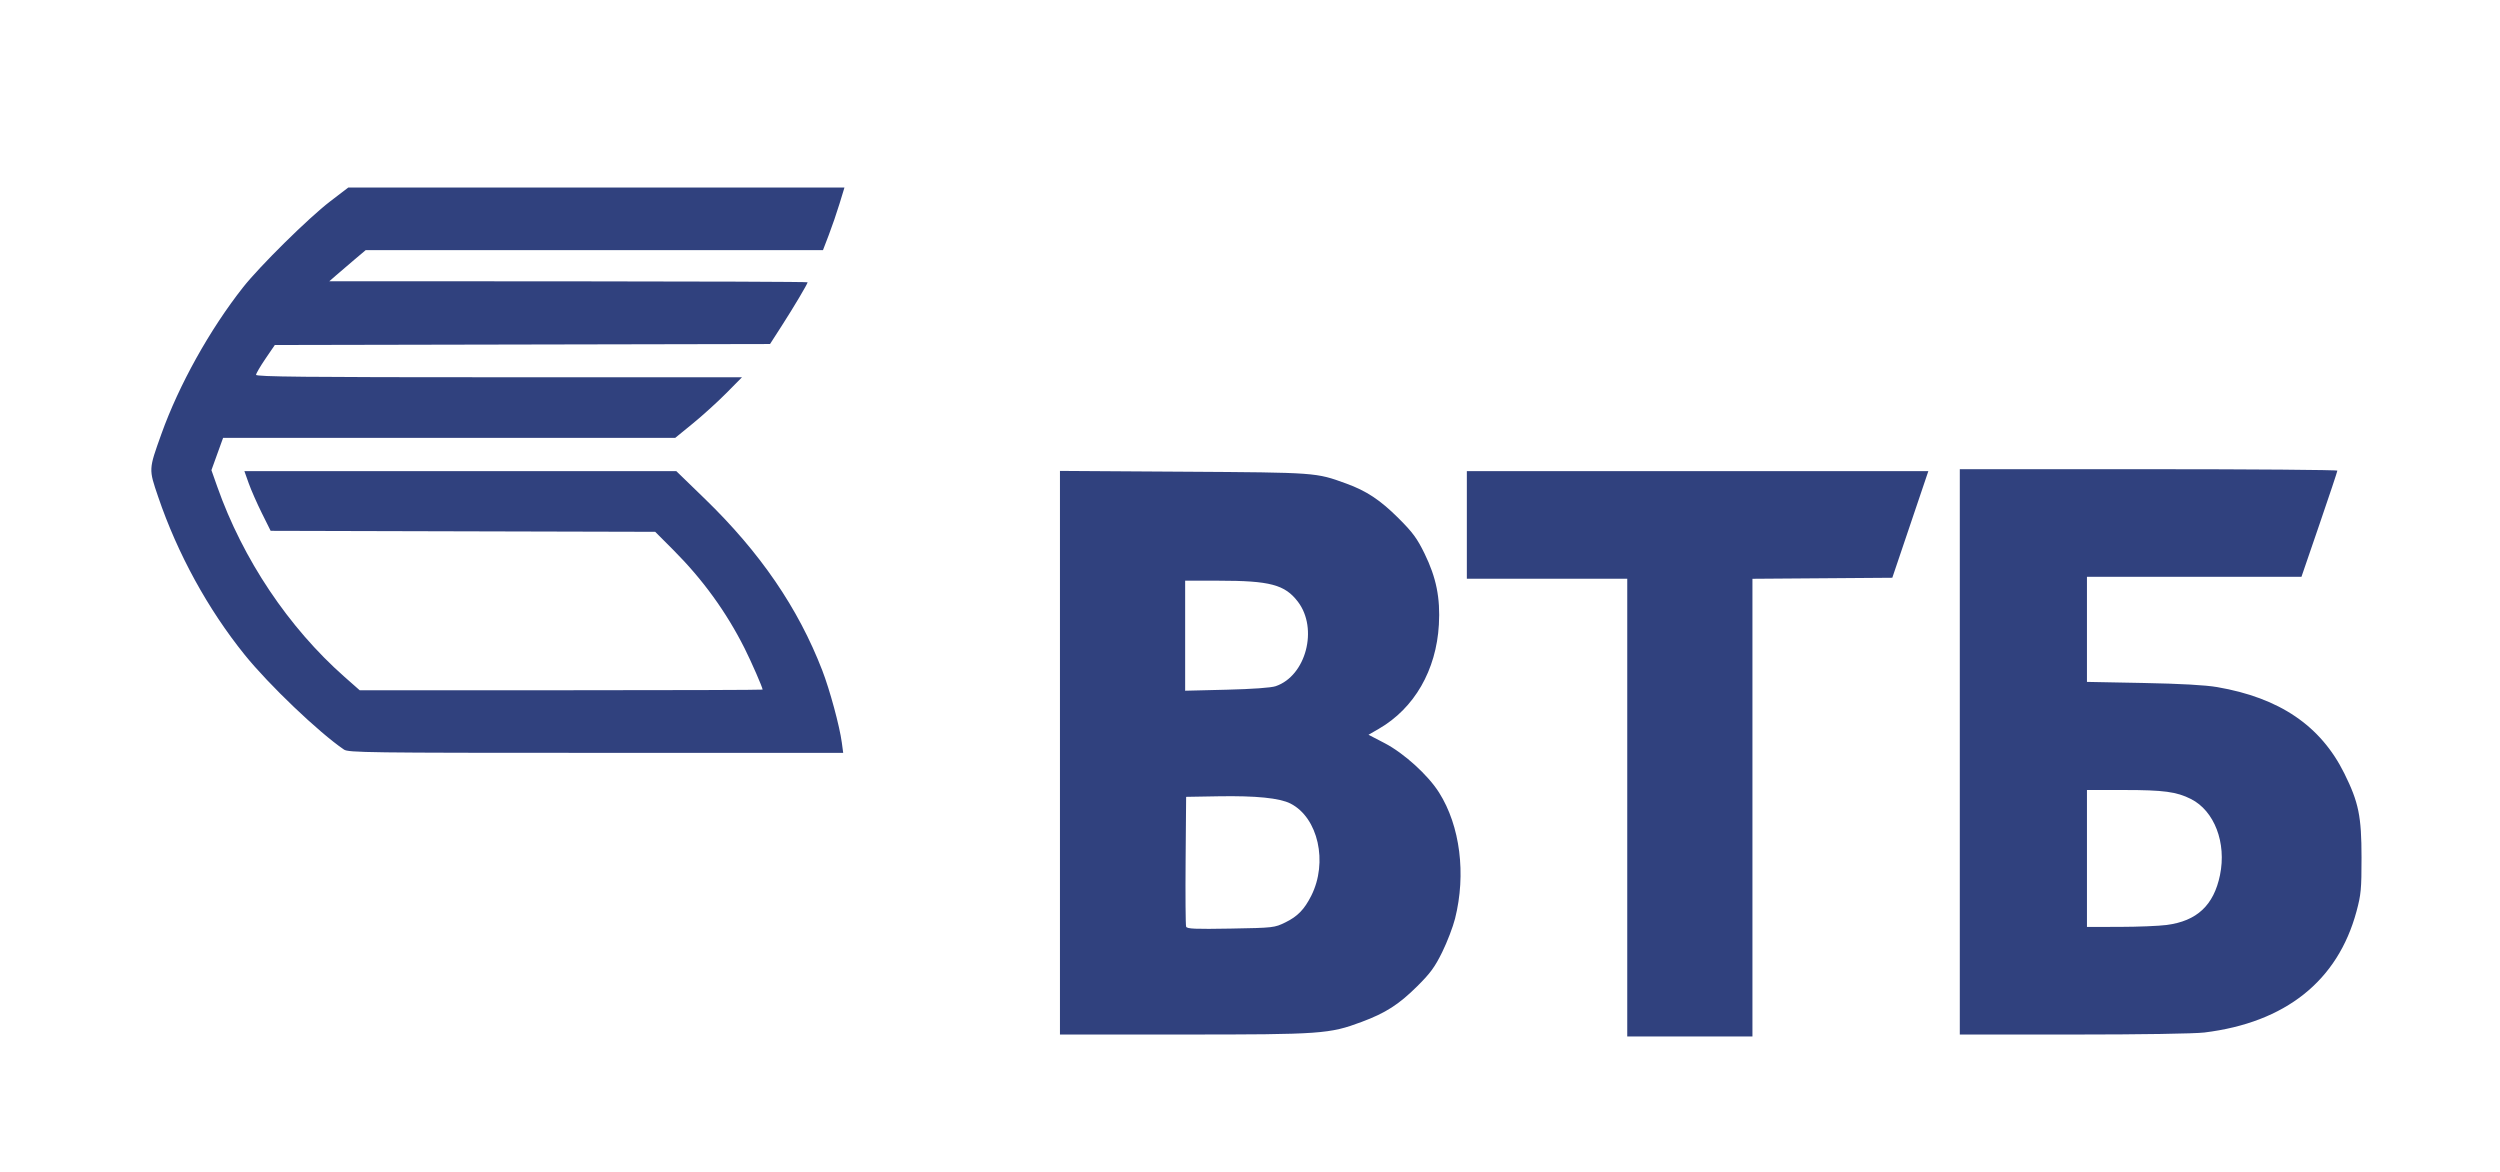
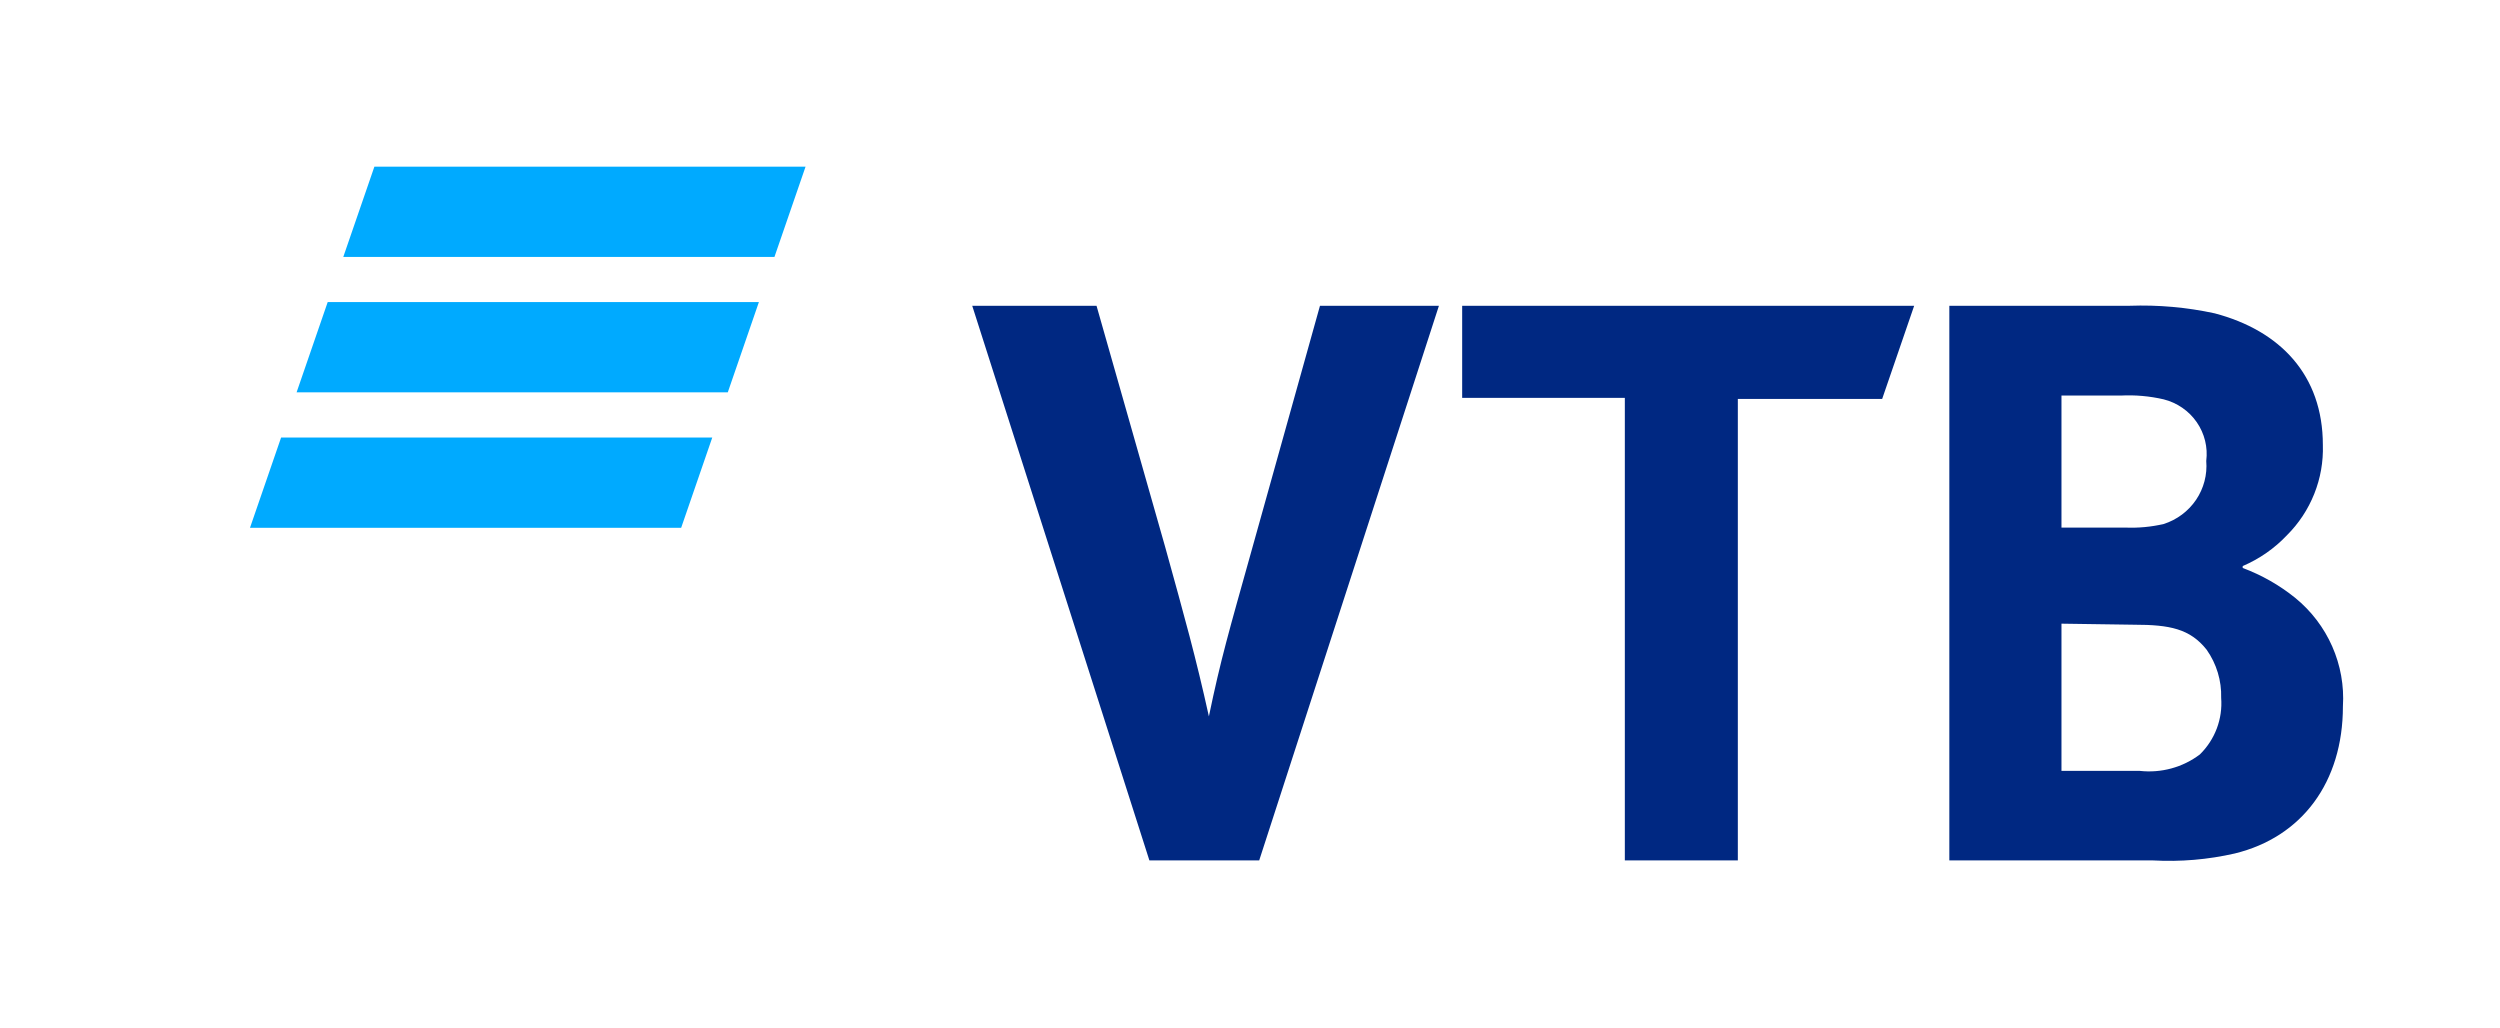
- <svg xmlns="http://www.w3.org/2000/svg" width="1278" height="599" version="1">
-   <path d="M831.85 412.85v-117h-82v-55h235.916l-9.21 27.25-9.21 27.25-35.747.264-35.75.262v233.974h-64v-117zm-290-28.06v-144.06l63.25.405c68.158.436 67.49.388 83.035 6.03 10.456 3.795 17.495 8.467 26.87 17.834 7.192 7.18 9.432 10.23 13.23 18 5.992 12.255 8.097 22.703 7.32 36.332-1.327 23.286-12.56 42.764-30.7 53.238l-5.27 3.042 8.213 4.272c9.913 5.157 22.186 16.295 27.865 25.286 10.76 17.038 13.883 41.668 8.164 64.403-1.076 4.278-4.03 11.992-6.567 17.143-3.778 7.674-6.09 10.833-12.815 17.5-9.39 9.31-16.11 13.614-28.418 18.204-16.47 6.142-20.554 6.43-90.852 6.43h-63.325v-144.059zm115.245 86.73c6.234-3.05 9.666-6.577 13.194-13.562 8.672-17.168 3.556-39.967-10.59-47.183-5.53-2.822-17.647-4.042-36.85-3.71l-16.5.286-.264 32.494c-.145 17.87-.026 33.112.264 33.87.435 1.128 4.538 1.304 22.805.977 21.933-.392 22.363-.44 27.94-3.17zm-4.97-120.742c15.503-5.246 21.857-29.422 11.354-43.192-6.654-8.722-14.24-10.735-40.46-10.735h-17.17v56.247l21.25-.52c13.243-.325 22.672-1.002 25.025-1.798zm349.726 33.573v-144.5h96.5c53.077 0 96.505.34 96.508.75.003.415-4.124 12.79-9.172 27.5l-9.178 26.75h-109.659v53.734l28.75.55c19.113.365 31.787 1.07 37.81 2.107 31.903 5.487 52.92 19.75 64.998 44.11 7.346 14.817 8.8 21.92 8.804 43 .004 16.216-.252 18.95-2.575 27.57-9.575 35.527-36.316 56.81-77.76 61.893-4.974.61-32.543 1.04-66.75 1.04h-58.276v-144.5zm105.724 88.5c15.487-2.01 24.097-10.054 27.283-25.49 3.405-16.495-2.85-32.872-14.867-38.924-7.352-3.702-13.932-4.584-34.188-4.584h-18.95v70l16.75-.03c9.21-.017 20-.453 23.97-.97zm-931.75-89.68c-12.863-8.75-38.35-33.076-50.718-48.41-18.83-23.343-34.34-51.65-44.242-80.75-4.89-14.37-4.916-13.84 1.637-32.158 8.97-25.07 24.76-53.424 41.77-75 8.546-10.842 33.547-35.512 44.43-43.843l9.35-7.157h253.64l-2.52 8.25c-1.384 4.54-3.855 11.74-5.49 16l-2.973 7.75h-233.754l-5.802 4.9c-3.19 2.693-7.377 6.275-9.302 7.96l-3.5 3.06 122.25.04c67.24.023 122.25.242 122.25.487 0 .784-7.11 12.75-13.252 22.3l-5.947 9.246-126.577.254-126.578.254-4.777 7c-2.628 3.85-4.797 7.564-4.822 8.25-.035.995 25.444 1.25 124.183 1.25h124.225l-7.976 8.07c-4.39 4.438-12.073 11.413-17.077 15.5l-9.1 7.43h-231.115l-2.98 8.246-2.977 8.245 2.99 8.468c13.085 37.074 36.42 71.945 65.038 97.2l7.757 6.843h102.993c56.647 0 102.994-.146 102.994-.327 0-1.035-5.762-14.235-9.194-21.06-9.366-18.63-21.386-35.216-36.494-50.358l-9.224-9.245-98.294-.254-98.293-.255-4.5-9.044c-2.474-4.975-5.493-11.838-6.708-15.25l-2.21-6.205h220.804l14.656 14.214c28.2 27.346 47.643 55.768 59.95 87.635 3.857 9.987 8.877 28.524 9.993 36.9l.7 5.25h-126.374c-116.76 0-126.56-.128-128.843-1.68z" fill="#30417e" />
+ <svg xmlns="http://www.w3.org/2000/svg" width="90" height="37" viewBox="0 0 90 37" fill="none">
+   <path fill-rule="evenodd" clip-rule="evenodd" d="M27.88 9.25H12.358L13.478 6H29L27.88 9.25ZM27.32 10.875H11.797L10.677 14.125H26.2L27.32 10.875ZM25.642 15.75H10.12L9 19H24.522L25.642 15.75Z" fill="#00AAFF" />
+   <path d="M41.378 30.975L35 11.008H39.475L41.946 19.69C42.66 22.271 43.044 23.633 43.52 25.79C43.949 23.724 44.233 22.763 45.055 19.826L47.519 11.008H51.801L45.331 30.975H41.378ZM58.494 30.975V14.323H52.638V11.008H68.91L67.758 14.361H62.562V30.975H58.494ZM74.213 18.993H76.516C76.978 19.012 77.44 18.969 77.89 18.865C78.368 18.713 78.78 18.405 79.059 17.993C79.337 17.581 79.466 17.088 79.425 16.594C79.487 16.103 79.365 15.607 79.083 15.199C78.8 14.79 78.376 14.498 77.89 14.376C77.387 14.26 76.87 14.214 76.355 14.24H74.213V18.993ZM74.213 22.452V27.751H77.022C77.797 27.839 78.576 27.628 79.195 27.16C79.464 26.896 79.672 26.577 79.805 26.225C79.937 25.874 79.991 25.498 79.962 25.124C79.98 24.506 79.797 23.899 79.44 23.391C78.841 22.634 78.105 22.49 76.838 22.49L74.213 22.452ZM80.737 20.378V20.447C81.421 20.702 82.059 21.065 82.625 21.521C83.204 21.993 83.661 22.592 83.96 23.271C84.259 23.95 84.391 24.688 84.345 25.427C84.345 28.159 82.871 30.135 80.453 30.725C79.488 30.946 78.495 31.03 77.506 30.975H70.176V11.008H76.662C77.693 10.971 78.724 11.062 79.732 11.281C82.08 11.901 83.623 13.498 83.623 16.019C83.642 16.62 83.537 17.218 83.314 17.777C83.091 18.337 82.755 18.846 82.326 19.273C81.879 19.745 81.338 20.121 80.737 20.378V20.378Z" fill="#002882" />
</svg>
